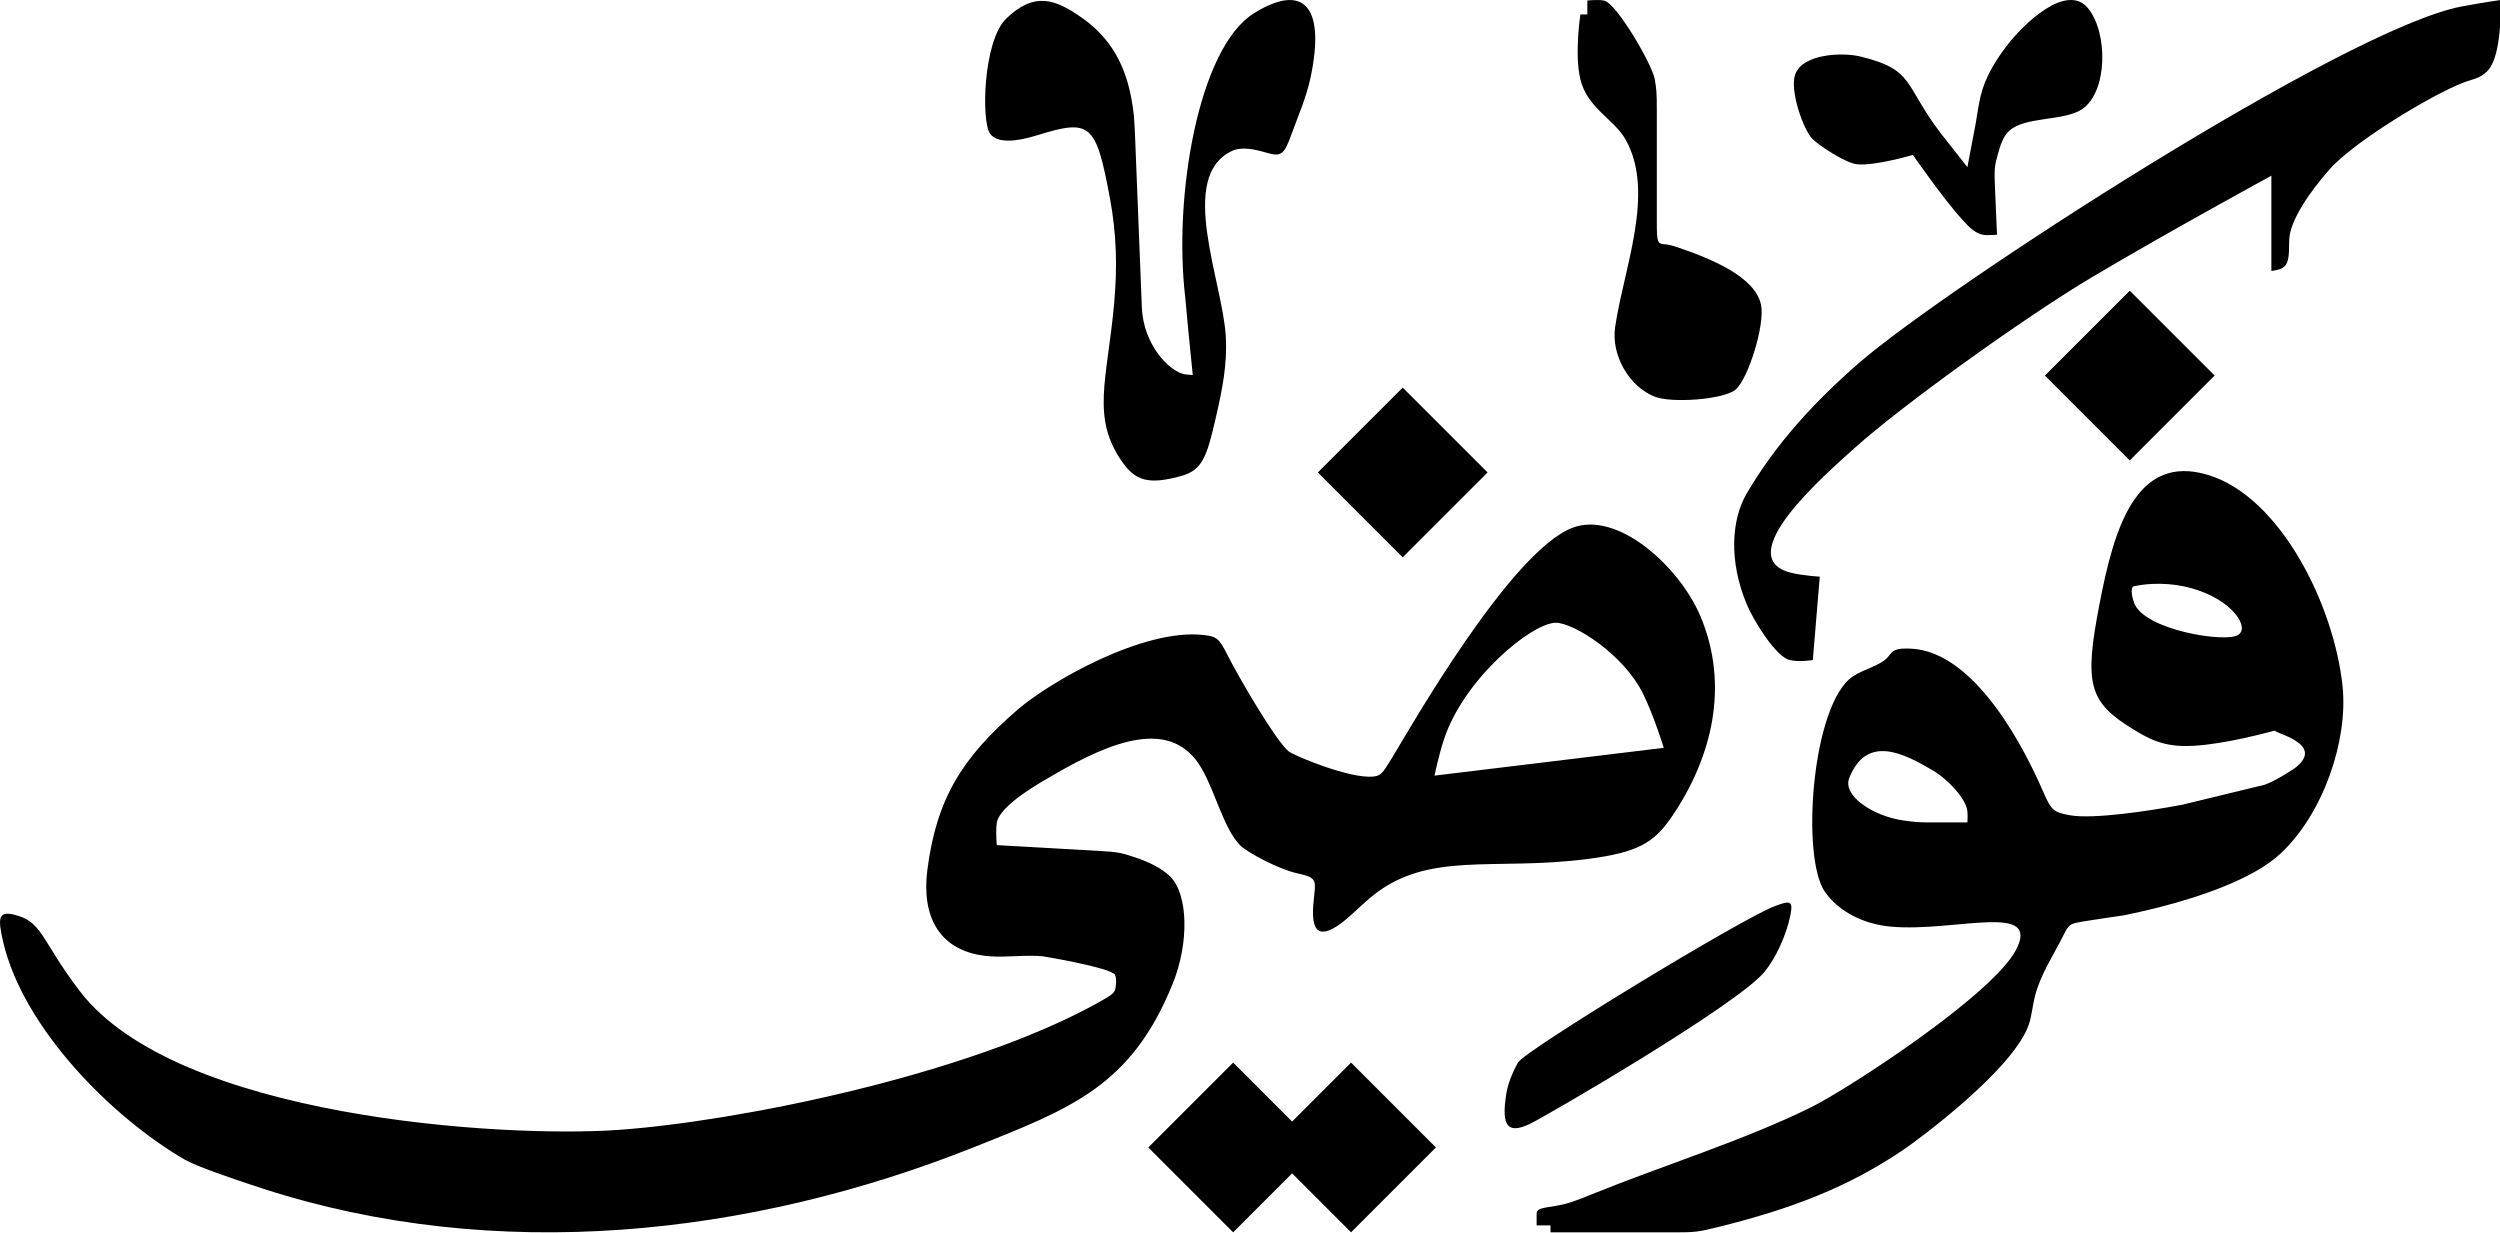
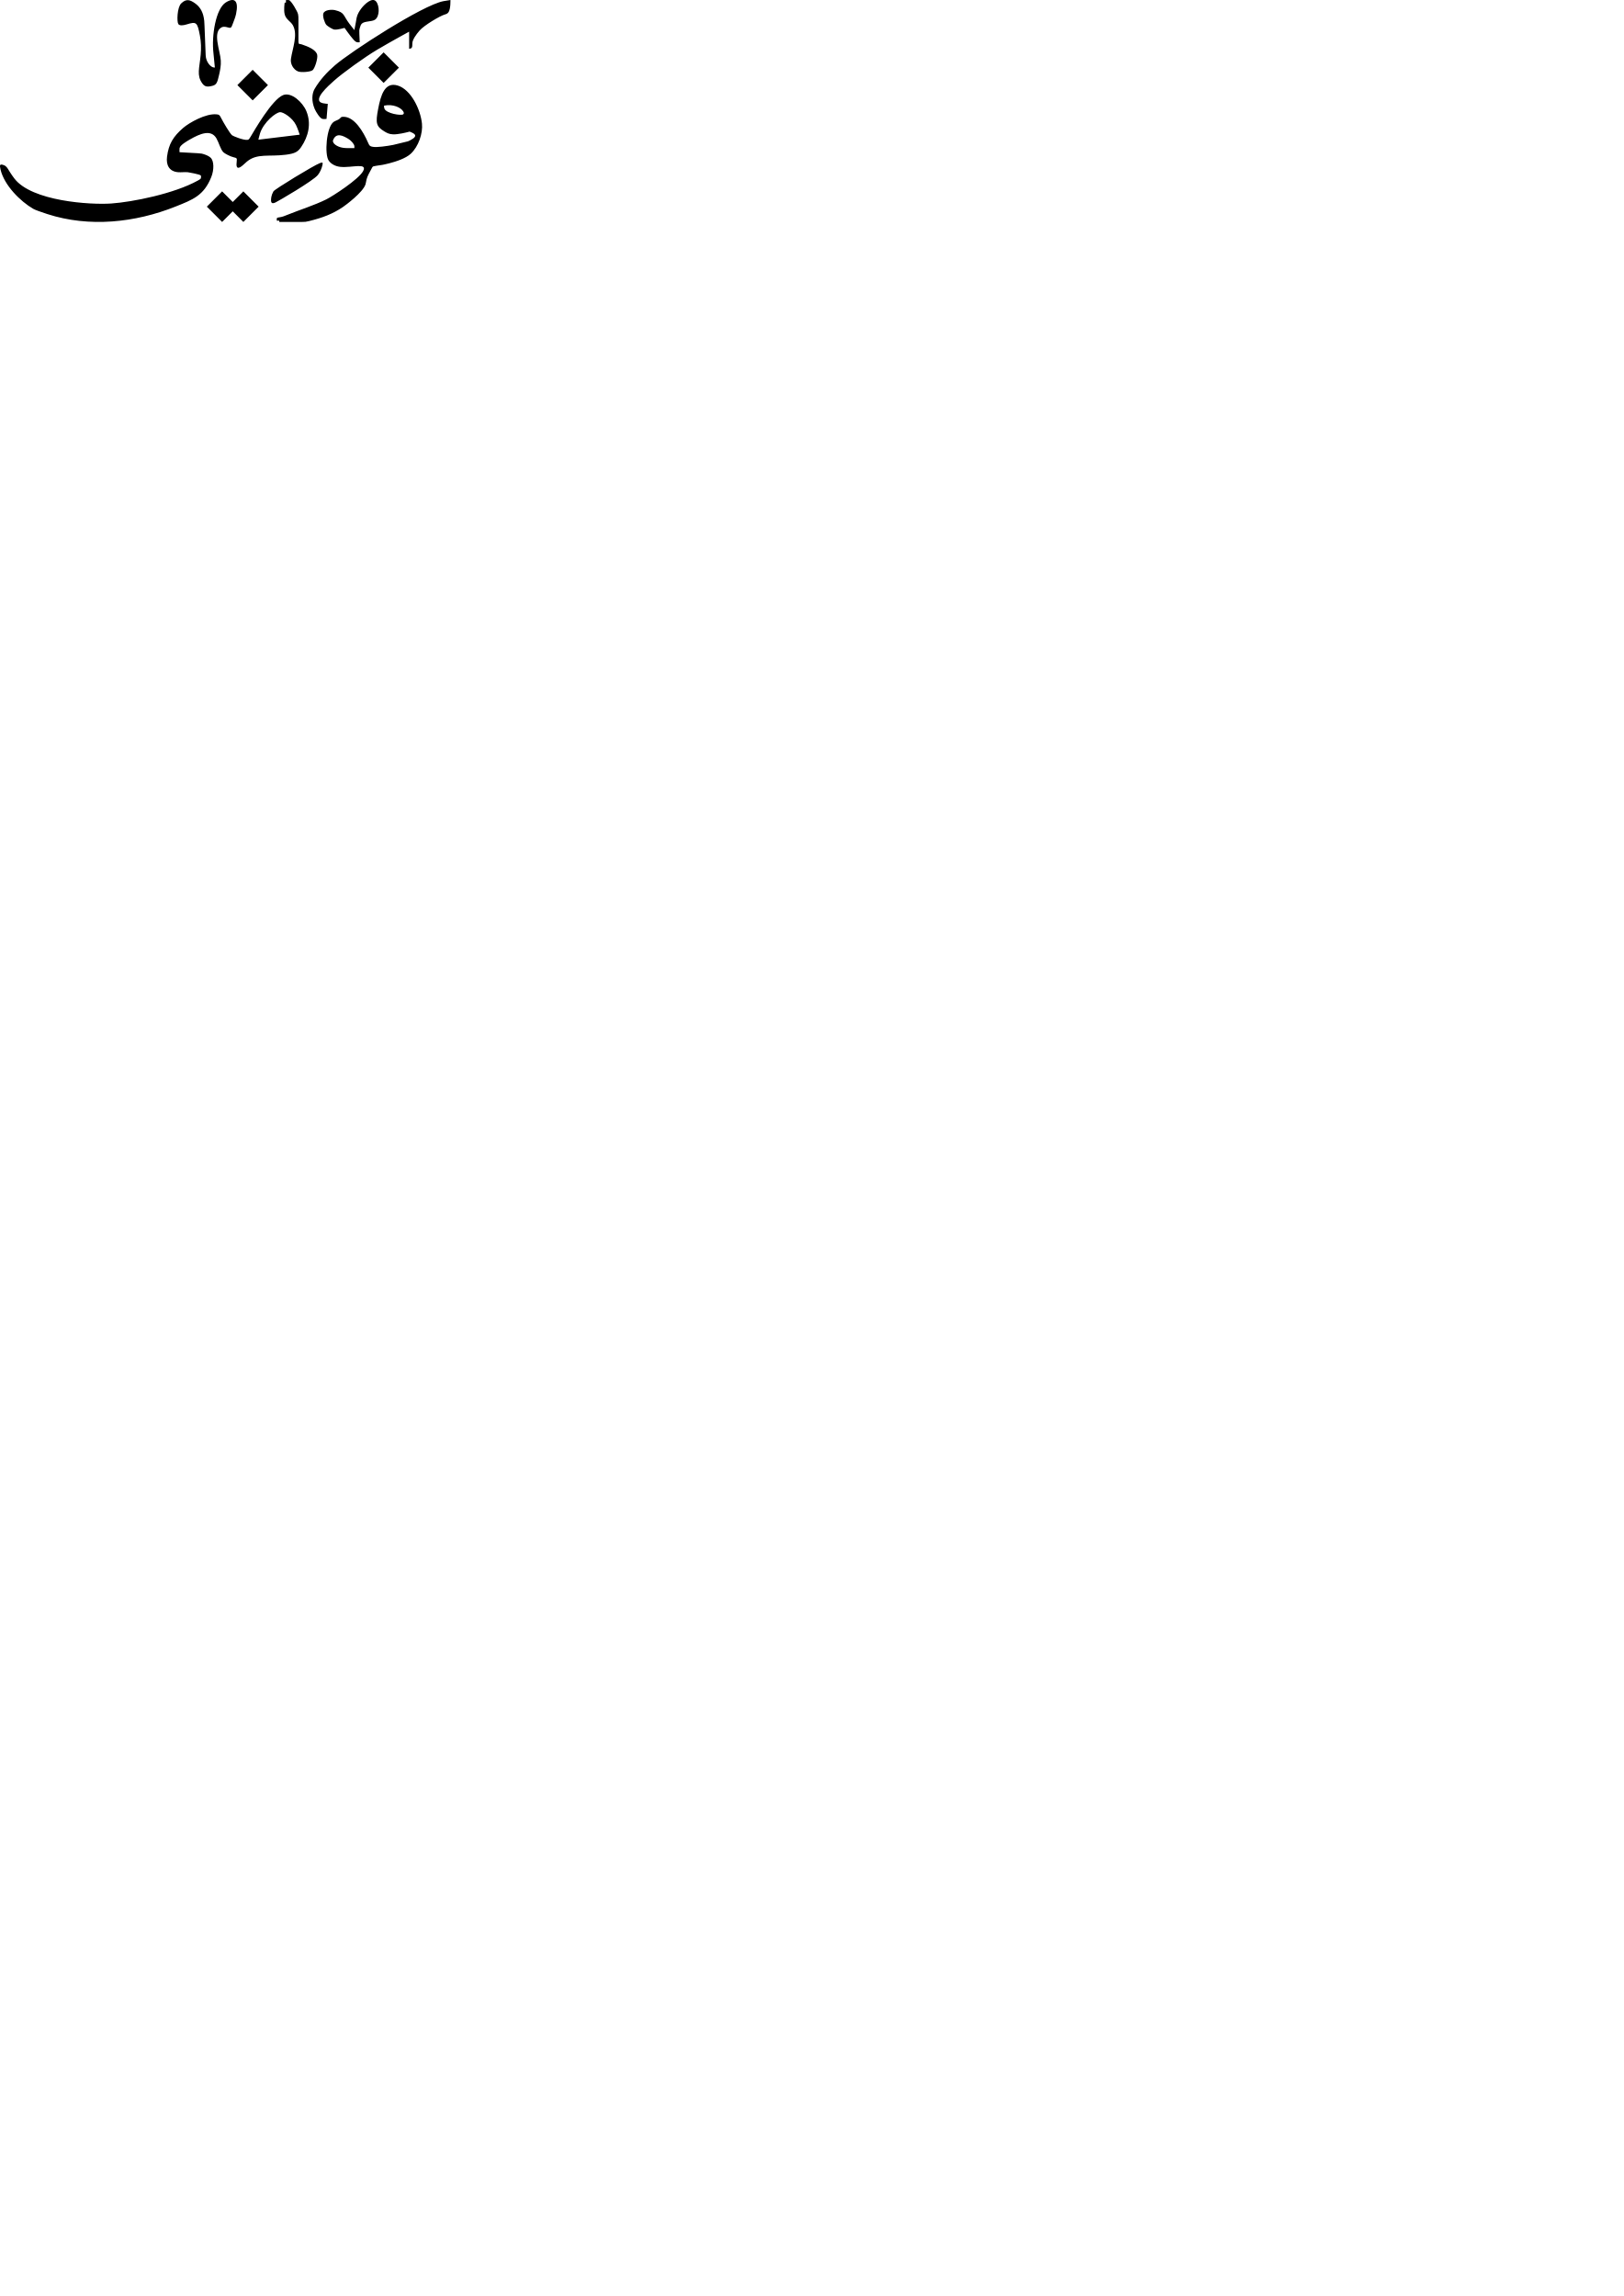
- <svg>
-   <path style="fill:#000000;stroke:none" d="m 164.847,19.373 -0.166,-3.828 c -0.069,-1.548 -0.046,-1.825 0.223,-2.772 0.2,-0.703 0.41,-1.472 0.944,-1.968 1.3,-1.207 4.519,-0.79 6.011,-1.785 2.149,-1.433 2.15,-6.351 0.496,-8.345 -1.752,-2.115 -5.298,1.243 -6.75,3.165 -0.892,1.18 -1.737,2.532 -2.117,4.11 -0.176,0.733 -0.273,1.562 -0.411,2.29 l -0.674,3.559 -2.228,-2.834 c -3.049,-4.014 -2.119,-5.207 -6.599,-6.299 -1.5,-0.366 -4.755,-0.23 -5.381,1.46 -0.489,1.323 0.66,4.539 1.38,5.302 0.554,0.586 2.795,2.044 3.721,2.134 1.514,0.146 4.605,-0.776 4.605,-0.776 0,0 2.495,3.592 4.019,5.279 0.665,0.736 1.215,1.329 2.069,1.345 0.351,0.006 0.859,-0.037 0.859,-0.037 z m -70.592,5.986 -0.541,-13.664 c -0.081,-2.026 -0.113,-2.379 -0.316,-3.527 -0.627,-3.519 -2.312,-5.446 -4.076,-6.691 -2.241,-1.583 -3.951,-2.17 -6.261,0.058 -1.899,1.833 -2.079,8.465 -1.331,9.501 0.556,0.774 2.033,0.704 3.819,0.15 4.464,-1.385 4.91,-1.066 6.072,5.171 0.552,2.965 0.618,5.742 0.346,8.724 -0.578,6.331 -1.933,9.41 0.724,13.126 1.106,1.548 2.26,1.781 4.782,1.095 1.792,-0.489 2.147,-1.589 2.899,-4.869 0.529,-2.309 0.948,-4.378 0.812,-6.68 -0.269,-4.567 -4.005,-13.152 0.497,-15.286 0.831,-0.394 1.911,-0.136 2.844,0.133 1.255,0.361 1.469,0.198 2.13,-1.64 0.544,-1.511 1.174,-2.901 1.52,-4.527 1.299,-6.104 -0.69,-7.825 -4.683,-5.325 -4.579,2.868 -6.635,15.155 -5.658,23.392 0.3,3.396 0.627,6.454 0.627,6.454 0,0 -0.274,-0.005 -0.599,-0.048 -1.282,-0.166 -3.485,-2.416 -3.609,-5.546 z m 30.091,64.892 c -0.435,2.712 0.094,3.377 1.896,2.545 1.229,-0.566 17.072,-9.783 19.386,-12.542 0.932,-1.111 1.861,-3.078 2.19,-4.846 0.201,-1.09 -0.125,-1.051 -1.299,-0.615 -2.719,1.011 -20.644,11.922 -21.206,12.909 -0.524,0.921 -0.86,1.876 -0.968,2.55 z m 51.46,-52.245 7.005,-7.005 -7.005,-7.005 -7.004,7.005 7.004,7.005 z m -60.015,7.999 7.005,-7.005 -7.005,-7.004 -7.005,7.004 7.005,7.005 z m -9.131,50.852 4.866,4.868 7.005,-7.005 -7.005,-7.005 -4.866,4.867 -4.867,-4.867 -7.005,7.005 7.005,7.005 4.867,-4.868 z m 30.679,-35.126 -18.926,2.295 c 0,0 0.325,-1.581 0.764,-2.938 1.64,-5.064 7.308,-9.712 9.273,-9.68 1.458,0.022 5.562,2.562 7.192,5.884 0.894,1.823 1.698,4.439 1.698,4.439 z m -46.636,8.506 -8.421,-0.476 c 0,0 -0.104,-1.159 0,-1.835 0.224,-1.475 3.732,-3.409 4.718,-3.98 4.729,-2.74 9.737,-4.798 12.201,-0.494 1.165,2.036 1.823,4.941 3.154,6.309 0.591,0.606 3.194,1.998 4.768,2.339 1.387,0.3 1.525,0.474 1.37,1.735 -0.285,2.317 -0.089,3.671 1.549,2.809 0.988,-0.521 2.069,-1.714 3.141,-2.601 4.68,-3.87 10.076,-2.124 17.86,-3.135 4.136,-0.536 5.476,-1.304 6.989,-3.536 3.27,-4.825 4.749,-10.734 2.346,-16.474 -1.722,-4.111 -6.857,-8.791 -10.611,-7.32 -5.095,1.998 -13.354,16.491 -14.855,18.975 -0.801,1.326 -0.954,1.48 -1.529,1.546 -1.913,0.219 -6.576,-1.721 -7.013,-2.08 -1.073,-0.884 -4.128,-6.129 -5.032,-7.924 -0.696,-1.386 -0.894,-1.554 -1.973,-1.676 -5.013,-0.574 -12.734,3.892 -15.362,6.159 -4.612,3.978 -6.705,7.385 -7.455,13.249 -0.49,3.824 0.976,6.799 5.15,7.111 1.411,0.105 2.89,-0.134 4.37,0 0.169,0.015 5.662,0.956 5.965,1.525 0.144,0.274 0.098,0.684 0.059,1.025 -0.054,0.461 -0.21,0.596 -1.567,1.346 -10.699,5.914 -29.67,9.756 -39.556,10.441 -9.539,0.661 -36.397,-1.001 -44.39,-11.47 -3.245,-4.25 -3.036,-5.752 -5.449,-6.309 -1.223,-0.281 -1.35,0.221 -0.86,2.294 1.693,7.151 9.036,14.497 14.991,17.939 0.844,0.487 3.46,1.427 6.469,2.399 19.19,6.198 40.121,3.955 58.67,-3.433 8.034,-3.199 13.012,-5.049 16.426,-13.551 1.32,-3.289 1.299,-7.381 -0.305,-8.864 -0.685,-0.634 -1.699,-1.124 -2.659,-1.452 -1.295,-0.444 -1.611,-0.502 -3.158,-0.59 z M 131.03,0.047 l 0,1.148 -0.574,0 c 0,0 -0.505,3.285 0,5.356 0.584,2.389 2.754,3.251 3.729,4.966 2.479,4.362 -0.16,10.676 -0.861,15.485 -0.338,2.321 1.15,4.89 3.246,5.735 1.404,0.568 5.714,0.246 6.695,-0.573 1.026,-0.858 2.445,-5.337 2.104,-6.997 -0.485,-2.355 -4.211,-3.839 -6.844,-4.736 -0.381,-0.129 -0.762,-0.25 -1.161,-0.274 -0.539,-0.034 -0.599,-0.209 -0.599,-1.758 l 0,-9.187 c 0,-1.549 -0.018,-1.819 -0.177,-2.705 -0.216,-1.199 -3.151,-6.26 -4.181,-6.46 -0.537,-0.105 -1.376,0 -1.376,0 z m 31.371,67.841 -2.754,0 c -1.238,0 -1.49,-0.016 -2.516,-0.16 -2.522,-0.354 -5.06,-2.051 -4.48,-3.511 1.445,-3.634 4.514,-2.021 6.883,-0.631 1.309,0.769 2.786,2.4 2.868,3.384 0.036,0.431 0,0.919 0,0.919 z m 13.765,-19.5 c 3.857,-0.78 7.496,0.848 8.602,2.638 0.356,0.578 0.42,1.081 0,1.377 -0.989,0.694 -7.8,-0.386 -8.602,-2.639 -0.186,-0.52 -0.338,-1.309 0,-1.376 z m 12.098,22.061 c 3.514,-3.285 5.575,-9.324 5.107,-13.803 -0.696,-6.681 -5.12,-15.609 -11.08,-17.435 -6.003,-1.839 -7.795,4.463 -8.992,10.69 -1.258,6.531 -0.917,8.05 2.816,10.314 1.117,0.679 2.206,1.314 4.065,1.364 2.275,0.06 5.704,-0.759 7.662,-1.289 -0.531,0.144 4.27,1.032 1.629,3.087 -0.065,0.05 -0.124,0.091 -0.172,0.121 -0.296,0.181 -1.4,0.934 -2.361,1.281 l -6.799,1.649 c -2.814,0.536 -7.39,1.205 -9.268,0.87 -1.334,-0.237 -1.55,-0.422 -2.167,-1.847 -2.381,-5.497 -6.301,-11.637 -10.89,-11.902 -0.544,-0.031 -1.161,-0.043 -1.521,0.2 -0.198,0.133 -0.318,0.34 -0.48,0.519 -0.641,0.7 -1.946,0.95 -2.874,1.575 -3.384,2.283 -4.294,14.944 -2.295,17.78 1.167,1.654 3.215,2.666 5.438,2.868 5.25,0.476 12.416,-2.071 10.335,1.915 -1.961,3.755 -13.932,11.52 -16.919,12.996 -5.475,2.708 -12.15,4.777 -18.066,7.169 -0.995,0.403 -1.968,0.814 -3.016,0.97 -1.415,0.211 -1.573,0.28 -1.573,0.693 l 0,0.919 1.147,0 0,0.574 10.335,0 c 1.549,0 1.887,-0.041 3.394,-0.412 6.197,-1.528 10.829,-3.318 15.376,-6.389 1.274,-0.861 9.207,-6.719 10.4,-10.42 0.217,-0.676 0.284,-1.472 0.475,-2.243 0.44,-1.78 1.541,-3.419 2.37,-5.076 0.119,-0.24 0.233,-0.479 0.406,-0.68 0.233,-0.271 0.427,-0.328 1.959,-0.56 0,0 1.12,-0.169 3.308,-0.5 -5.706,0.864 7.669,-0.711 12.251,-4.996 z m -38.621,-15.965 0.574,-6.883 c 0,0 -1.423,-0.085 -2.359,-0.318 -5.095,-1.268 2.812,-8.121 5.226,-10.293 3.925,-3.529 14.115,-10.856 19.705,-14.17 6.359,-3.769 14.706,-8.316 14.706,-8.316 l 0,7.862 c 0,0 0.557,-0.052 0.904,-0.244 0.679,-0.374 0.516,-1.489 0.576,-2.422 0.099,-1.541 1.656,-3.833 3.339,-5.739 2.13,-2.415 9.3,-6.677 11.55,-7.321 0.693,-0.198 1.331,-0.451 1.752,-1.161 0.946,-1.592 0.805,-5.48 0.805,-5.48 0,0 -1.48,0.211 -3.189,0.53 -9.599,1.791 -42.601,23.222 -49.717,29.38 -3.725,3.224 -6.916,6.721 -9.321,10.81 -1.272,2.165 -1.506,5.579 0,9.176 0.579,1.38 2.421,4.335 3.534,4.588 0.833,0.19 1.915,0 1.915,0 z" />
+ <svg xmlns="http://www.w3.org/2000/svg" width="595.276pt" height="841.89pt" viewBox="0 0 595.276 841.89" fill-rule="evenodd">
+   <path style="fill:#000000;stroke:none" d="m 131.877,15.498 -0.133,-3.062 c -0.055,-1.238 -0.037,-1.46 0.178,-2.218 0.16,-0.562 0.328,-1.178 0.755,-1.574 1.04,-0.966 3.615,-0.632 4.809,-1.428 1.719,-1.146 1.72,-5.081 0.397,-6.676 -1.402,-1.692 -4.238,0.994 -5.4,2.532 -0.714,0.944 -1.39,2.026 -1.694,3.288 -0.141,0.586 -0.218,1.25 -0.329,1.832 l -0.539,2.847 -1.782,-2.267 c -2.439,-3.211 -1.695,-4.166 -5.279,-5.039 -1.2,-0.293 -3.804,-0.184 -4.305,1.168 -0.391,1.058 0.528,3.631 1.104,4.242 0.443,0.469 2.236,1.635 2.977,1.707 1.211,0.117 3.684,-0.621 3.684,-0.621 0,0 1.996,2.874 3.215,4.223 0.532,0.589 0.972,1.063 1.655,1.076 0.281,0.005 0.687,-0.03 0.687,-0.03 z M 75.404,20.287 74.971,9.356 c -0.065,-1.621 -0.09,-1.903 -0.253,-2.822 -0.502,-2.815 -1.85,-4.357 -3.261,-5.353 -1.793,-1.266 -3.161,-1.736 -5.009,0.046 -1.519,1.466 -1.663,6.772 -1.065,7.601 0.445,0.619 1.626,0.563 3.055,0.12 3.571,-1.108 3.928,-0.853 4.858,4.137 0.442,2.372 0.494,4.594 0.277,6.979 -0.462,5.065 -1.546,7.528 0.579,10.501 0.885,1.238 1.808,1.425 3.826,0.876 1.434,-0.391 1.718,-1.271 2.319,-3.895 0.423,-1.847 0.758,-3.502 0.65,-5.344 -0.215,-3.654 -3.204,-10.522 0.398,-12.229 0.665,-0.315 1.529,-0.109 2.275,0.106 1.004,0.289 1.175,0.158 1.704,-1.312 0.435,-1.209 0.939,-2.321 1.216,-3.622 C 87.579,0.262 85.988,-1.115 82.794,0.885 79.131,3.179 77.486,13.009 78.268,19.599 c 0.24,2.717 0.502,5.163 0.502,5.163 0,0 -0.219,-0.004 -0.479,-0.038 -1.026,-0.133 -2.788,-1.933 -2.887,-4.437 z m 24.073,51.914 c -0.348,2.17 0.075,2.702 1.517,2.036 0.983,-0.453 13.658,-7.826 15.509,-10.034 0.746,-0.889 1.489,-2.462 1.752,-3.877 0.161,-0.872 -0.1,-0.841 -1.039,-0.492 -2.175,0.809 -16.515,9.538 -16.965,10.327 -0.419,0.737 -0.688,1.501 -0.774,2.04 z m 41.168,-41.796 5.604,-5.604 -5.604,-5.604 -5.603,5.604 5.603,5.604 z m -48.012,6.399 5.604,-5.604 -5.604,-5.603 -5.604,5.603 5.604,5.604 z m -7.305,40.682 3.893,3.894 5.604,-5.604 -5.604,-5.604 -3.893,3.894 -3.894,-3.894 -5.604,5.604 5.604,5.604 3.894,-3.894 z M 109.871,49.385 94.73,51.221 c 0,0 0.26,-1.265 0.611,-2.35 1.312,-4.051 5.846,-7.77 7.418,-7.744 1.166,0.018 4.45,2.05 5.754,4.707 0.715,1.458 1.358,3.551 1.358,3.551 z m -37.309,6.805 -6.737,-0.381 c 0,0 -0.083,-0.927 0,-1.468 0.179,-1.18 2.986,-2.727 3.774,-3.184 3.783,-2.192 7.79,-3.838 9.761,-0.395 0.932,1.629 1.458,3.953 2.523,5.047 0.473,0.485 2.555,1.598 3.814,1.871 1.11,0.24 1.22,0.379 1.096,1.388 -0.228,1.854 -0.071,2.937 1.239,2.247 0.79,-0.417 1.655,-1.371 2.513,-2.081 3.744,-3.096 8.061,-1.699 14.288,-2.508 3.309,-0.429 4.381,-1.043 5.591,-2.829 2.616,-3.86 3.799,-8.587 1.877,-13.179 -1.378,-3.289 -5.486,-7.033 -8.489,-5.856 -4.076,1.598 -10.683,13.193 -11.884,15.18 -0.641,1.061 -0.763,1.184 -1.223,1.237 -1.53,0.175 -5.261,-1.377 -5.61,-1.664 -0.858,-0.707 -3.302,-4.903 -4.026,-6.339 -0.557,-1.109 -0.715,-1.243 -1.578,-1.341 -4.01,-0.459 -10.187,3.114 -12.29,4.927 -3.69,3.182 -5.364,5.908 -5.964,10.599 -0.392,3.059 0.781,5.439 4.12,5.689 1.129,0.084 2.312,-0.107 3.496,0 0.135,0.012 4.53,0.765 4.772,1.22 0.115,0.219 0.078,0.547 0.047,0.82 -0.043,0.369 -0.168,0.477 -1.254,1.077 -8.559,4.731 -23.736,7.805 -31.645,8.353 C 33.142,75.149 11.655,73.819 5.261,65.444 2.665,62.044 2.832,60.842 0.902,60.397 c -0.978,-0.225 -1.08,0.177 -0.688,1.835 1.354,5.721 7.229,11.598 11.993,14.351 0.675,0.39 2.768,1.142 5.175,1.919 15.352,4.958 32.097,3.164 46.936,-2.746 6.427,-2.559 10.41,-4.039 13.141,-10.841 1.056,-2.631 1.039,-5.905 -0.244,-7.091 -0.548,-0.507 -1.359,-0.899 -2.127,-1.162 -1.036,-0.355 -1.289,-0.402 -2.526,-0.472 z m 32.262,-56.153 0,0.918 -0.459,0 c 0,0 -0.404,2.628 0,4.285 0.467,1.911 2.203,2.601 2.983,3.973 1.983,3.49 -0.128,8.541 -0.689,12.388 -0.27,1.857 0.92,3.912 2.597,4.588 1.123,0.454 4.571,0.197 5.356,-0.458 0.821,-0.686 1.956,-4.27 1.683,-5.598 -0.388,-1.884 -3.369,-3.071 -5.475,-3.789 -0.305,-0.103 -0.61,-0.2 -0.929,-0.219 -0.431,-0.027 -0.479,-0.167 -0.479,-1.406 l 0,-7.35 c 0,-1.239 -0.014,-1.455 -0.142,-2.164 -0.173,-0.959 -2.521,-5.008 -3.345,-5.168 -0.43,-0.084 -1.101,0 -1.101,0 z m 25.097,54.273 -2.203,0 c -0.99,0 -1.192,-0.013 -2.013,-0.128 -2.018,-0.283 -4.048,-1.641 -3.584,-2.809 1.156,-2.907 3.611,-1.617 5.506,-0.505 1.047,0.615 2.229,1.92 2.294,2.707 0.029,0.345 0,0.735 0,0.735 z m 11.012,-15.6 c 3.086,-0.624 5.997,0.678 6.882,2.11 0.285,0.462 0.336,0.865 0,1.102 -0.791,0.555 -6.24,-0.309 -6.882,-2.111 -0.149,-0.416 -0.27,-1.047 0,-1.101 z m 9.678,17.649 c 2.811,-2.628 4.46,-7.459 4.086,-11.042 -0.557,-5.345 -4.096,-12.487 -8.864,-13.948 -4.802,-1.471 -6.236,3.57 -7.194,8.552 -1.006,5.225 -0.734,6.44 2.253,8.251 0.894,0.543 1.765,1.051 3.252,1.091 1.82,0.048 4.563,-0.607 6.13,-1.031 -0.425,0.115 3.416,0.826 1.303,2.47 -0.052,0.04 -0.099,0.073 -0.138,0.097 -0.237,0.145 -1.12,0.747 -1.889,1.025 l -5.439,1.319 c -2.251,0.429 -5.912,0.964 -7.414,0.696 -1.067,-0.19 -1.24,-0.338 -1.734,-1.478 -1.905,-4.398 -5.041,-9.31 -8.712,-9.522 -0.435,-0.025 -0.929,-0.034 -1.217,0.16 -0.158,0.106 -0.254,0.272 -0.384,0.415 -0.513,0.56 -1.557,0.76 -2.299,1.26 -2.707,1.826 -3.435,11.955 -1.836,14.224 0.934,1.323 2.572,2.133 4.35,2.294 4.2,0.381 9.933,-1.657 8.268,1.532 -1.569,3.004 -11.146,9.216 -13.535,10.397 -4.38,2.166 -9.72,3.822 -14.453,5.735 -0.796,0.322 -1.574,0.651 -2.413,0.776 -1.132,0.169 -1.258,0.224 -1.258,0.554 l 0,0.735 0.918,0 0,0.459 8.268,0 c 1.239,0 1.51,-0.033 2.715,-0.33 4.958,-1.222 8.663,-2.654 12.301,-5.111 1.019,-0.689 7.366,-5.375 8.32,-8.336 0.174,-0.541 0.227,-1.178 0.38,-1.794 0.352,-1.424 1.233,-2.735 1.896,-4.061 0.095,-0.192 0.186,-0.383 0.325,-0.544 0.186,-0.217 0.342,-0.262 1.567,-0.448 0,0 0.896,-0.135 2.646,-0.4 -4.565,0.691 6.135,-0.569 9.801,-3.997 z m -30.897,-12.772 0.459,-5.506 c 0,0 -1.138,-0.068 -1.887,-0.254 -4.076,-1.014 2.25,-6.497 4.181,-8.234 3.14,-2.823 11.292,-8.685 15.764,-11.336 5.087,-3.015 11.765,-6.653 11.765,-6.653 l 0,6.29 c 0,0 0.446,-0.042 0.723,-0.195 0.543,-0.299 0.413,-1.191 0.461,-1.938 0.079,-1.233 1.325,-3.066 2.671,-4.591 1.704,-1.932 7.44,-5.342 9.24,-5.857 0.554,-0.158 1.065,-0.361 1.402,-0.929 0.757,-1.274 0.644,-4.384 0.644,-4.384 0,0 -1.184,0.169 -2.551,0.424 C 154.906,1.857 128.505,19.002 122.812,23.928 c -2.98,2.579 -5.533,5.377 -7.457,8.648 -1.018,1.732 -1.205,4.463 0,7.341 0.463,1.104 1.937,3.468 2.827,3.67 0.666,0.152 1.532,0 1.532,0 z" />
</svg>
